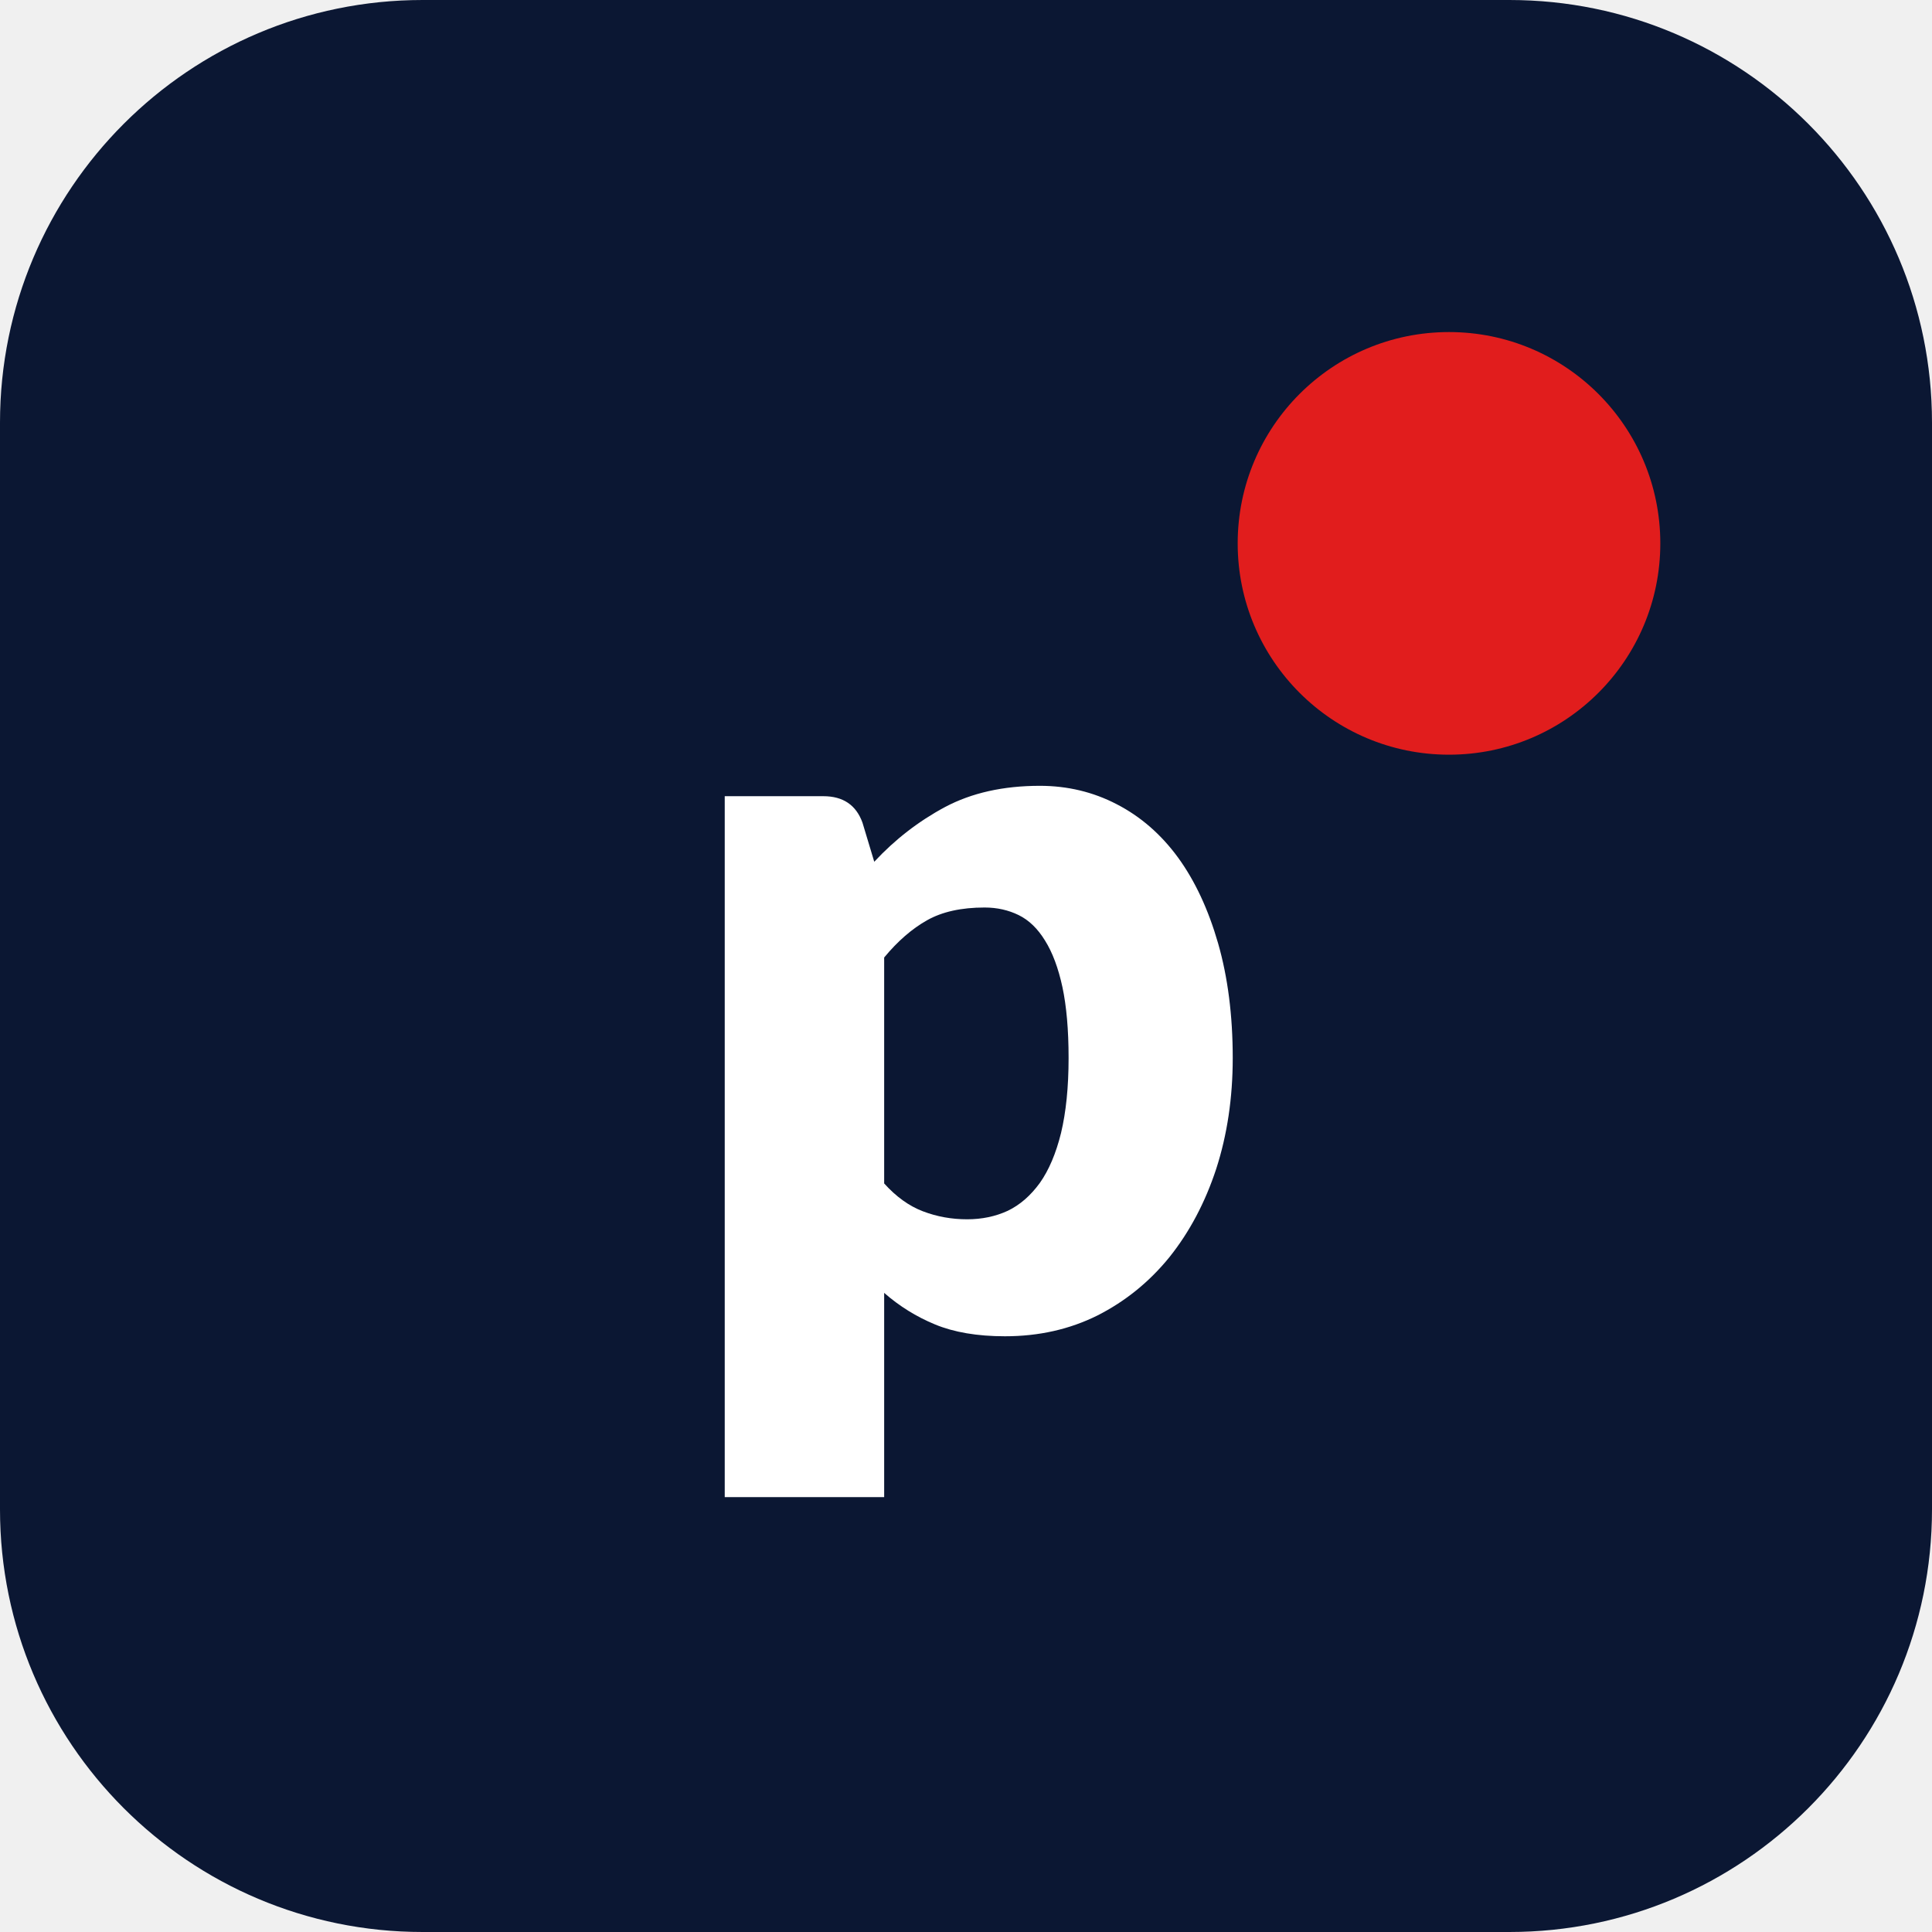
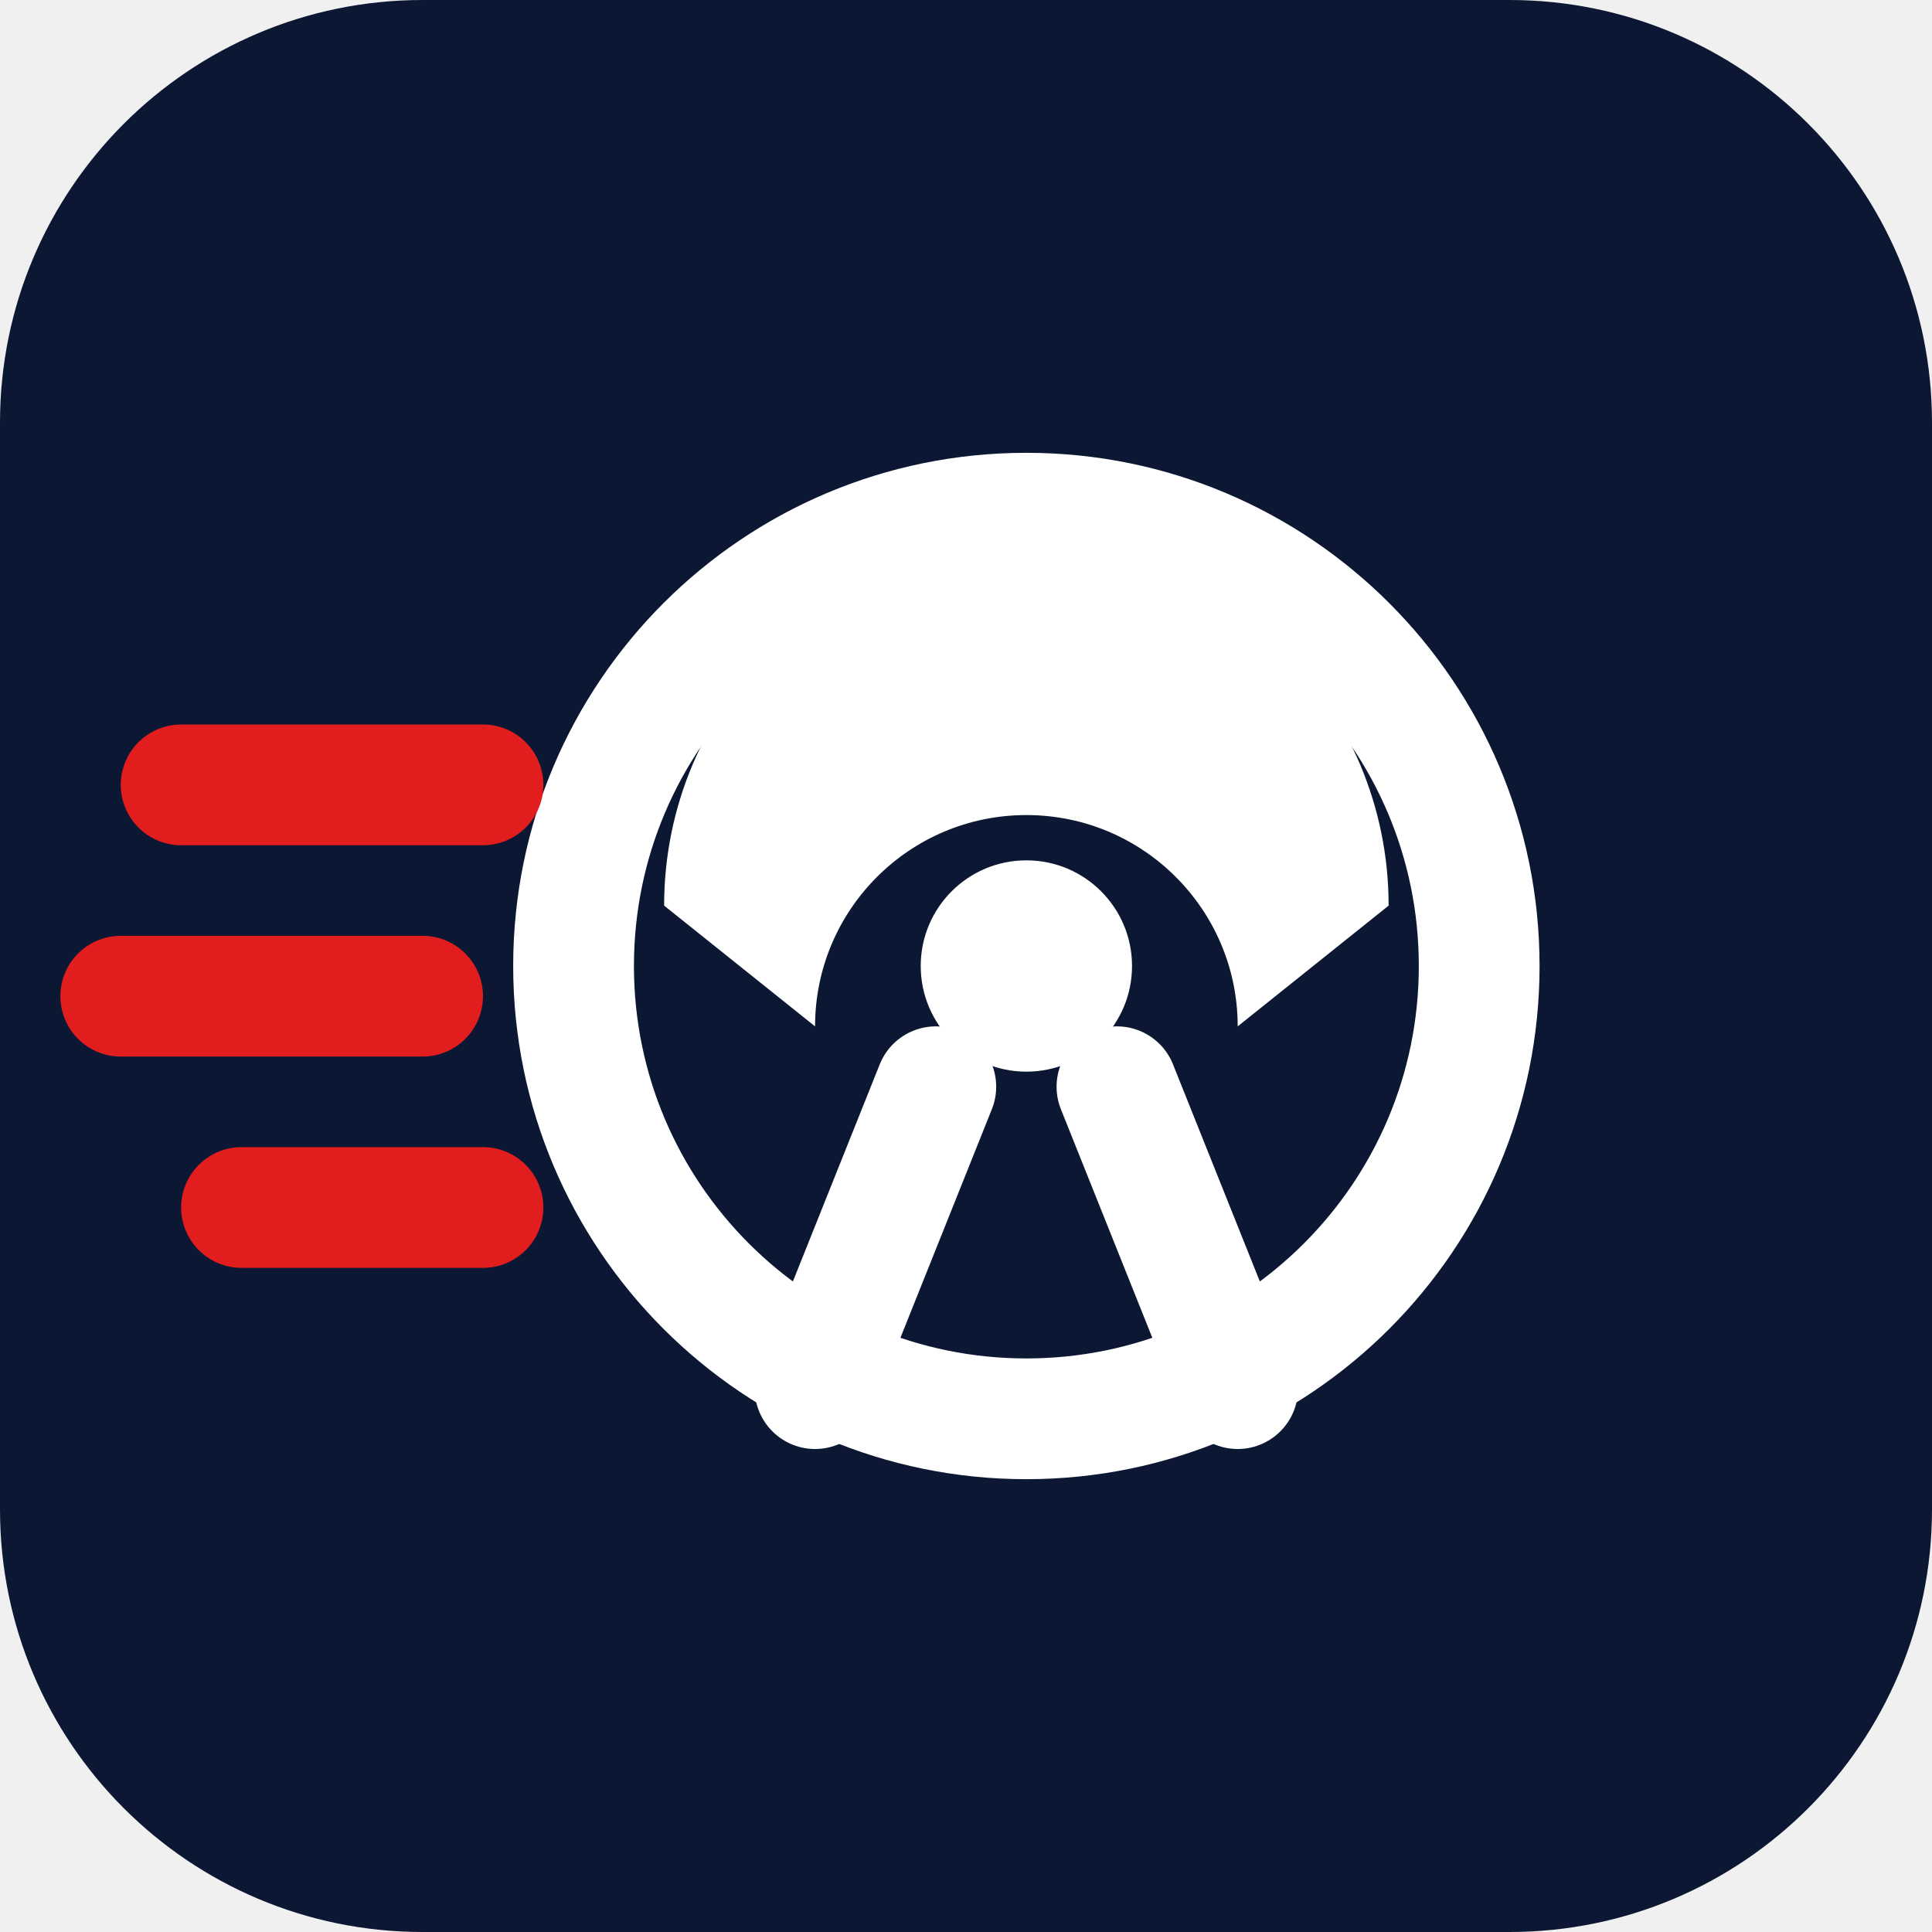
<svg xmlns="http://www.w3.org/2000/svg" viewBox="0 0 64 64">
  <rect width="64" height="64" rx="14" fill="#0b1733" />
-   <text x="32" y="44" font-family="Lato, Arial, sans-serif" font-weight="900" font-size="34" text-anchor="middle" fill="#fff">p</text>
-   <circle cx="48" cy="18" r="7" fill="#e11d1d" />
+   <g transform="translate(34 32)">
+     <circle r="15" fill="none" stroke="#fff" stroke-width="4" />
+     <circle r="3.5" fill="#fff" />
+     <path d="M-12 -2 A12 12 0 0 1 12 -2 L7 2 A7 7 0 0 0 -7 2 Z" fill="#fff" />
+     <path d="M-3 4 L-7 14 M3 4 L7 14" stroke="#fff" stroke-width="4" stroke-linecap="round" />
+   </g>
+   <g stroke="#e11d1d" stroke-width="4" stroke-linecap="round">
+     <path d="M6 26 H16" />
+     <path d="M4 33 H14" />
+     <path d="M8 40 H16" />
+   </g>
</svg>
